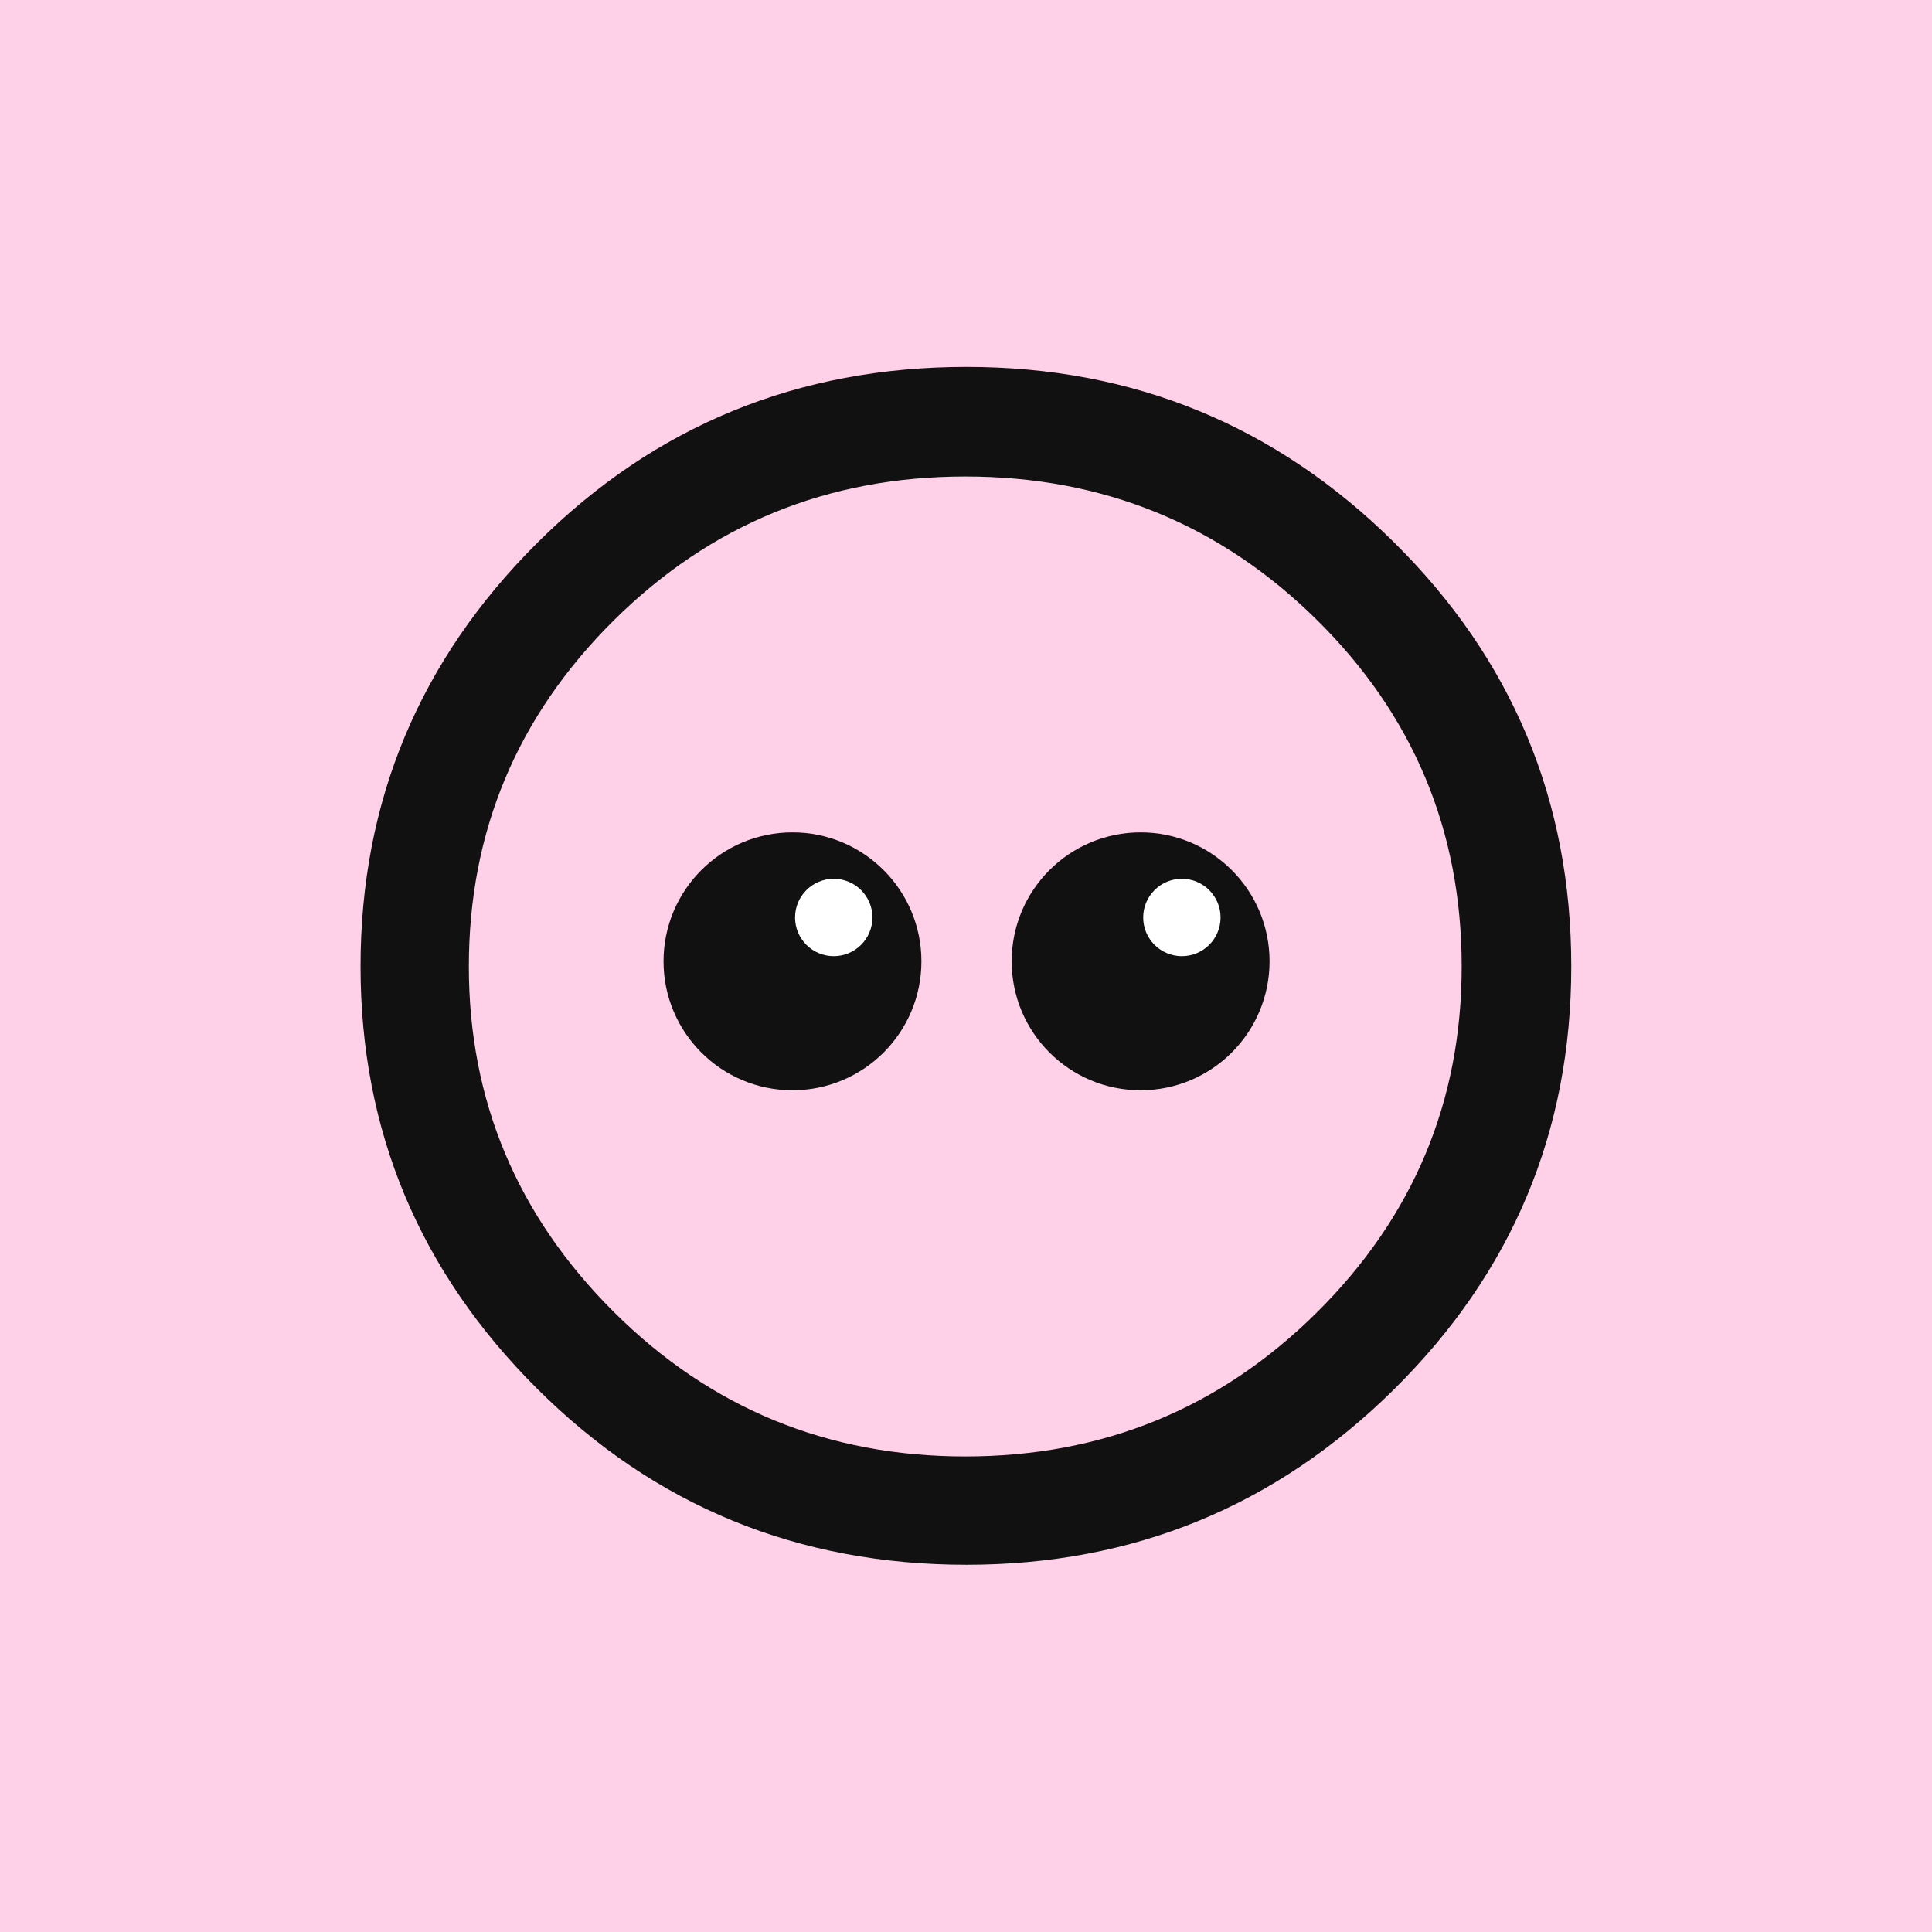
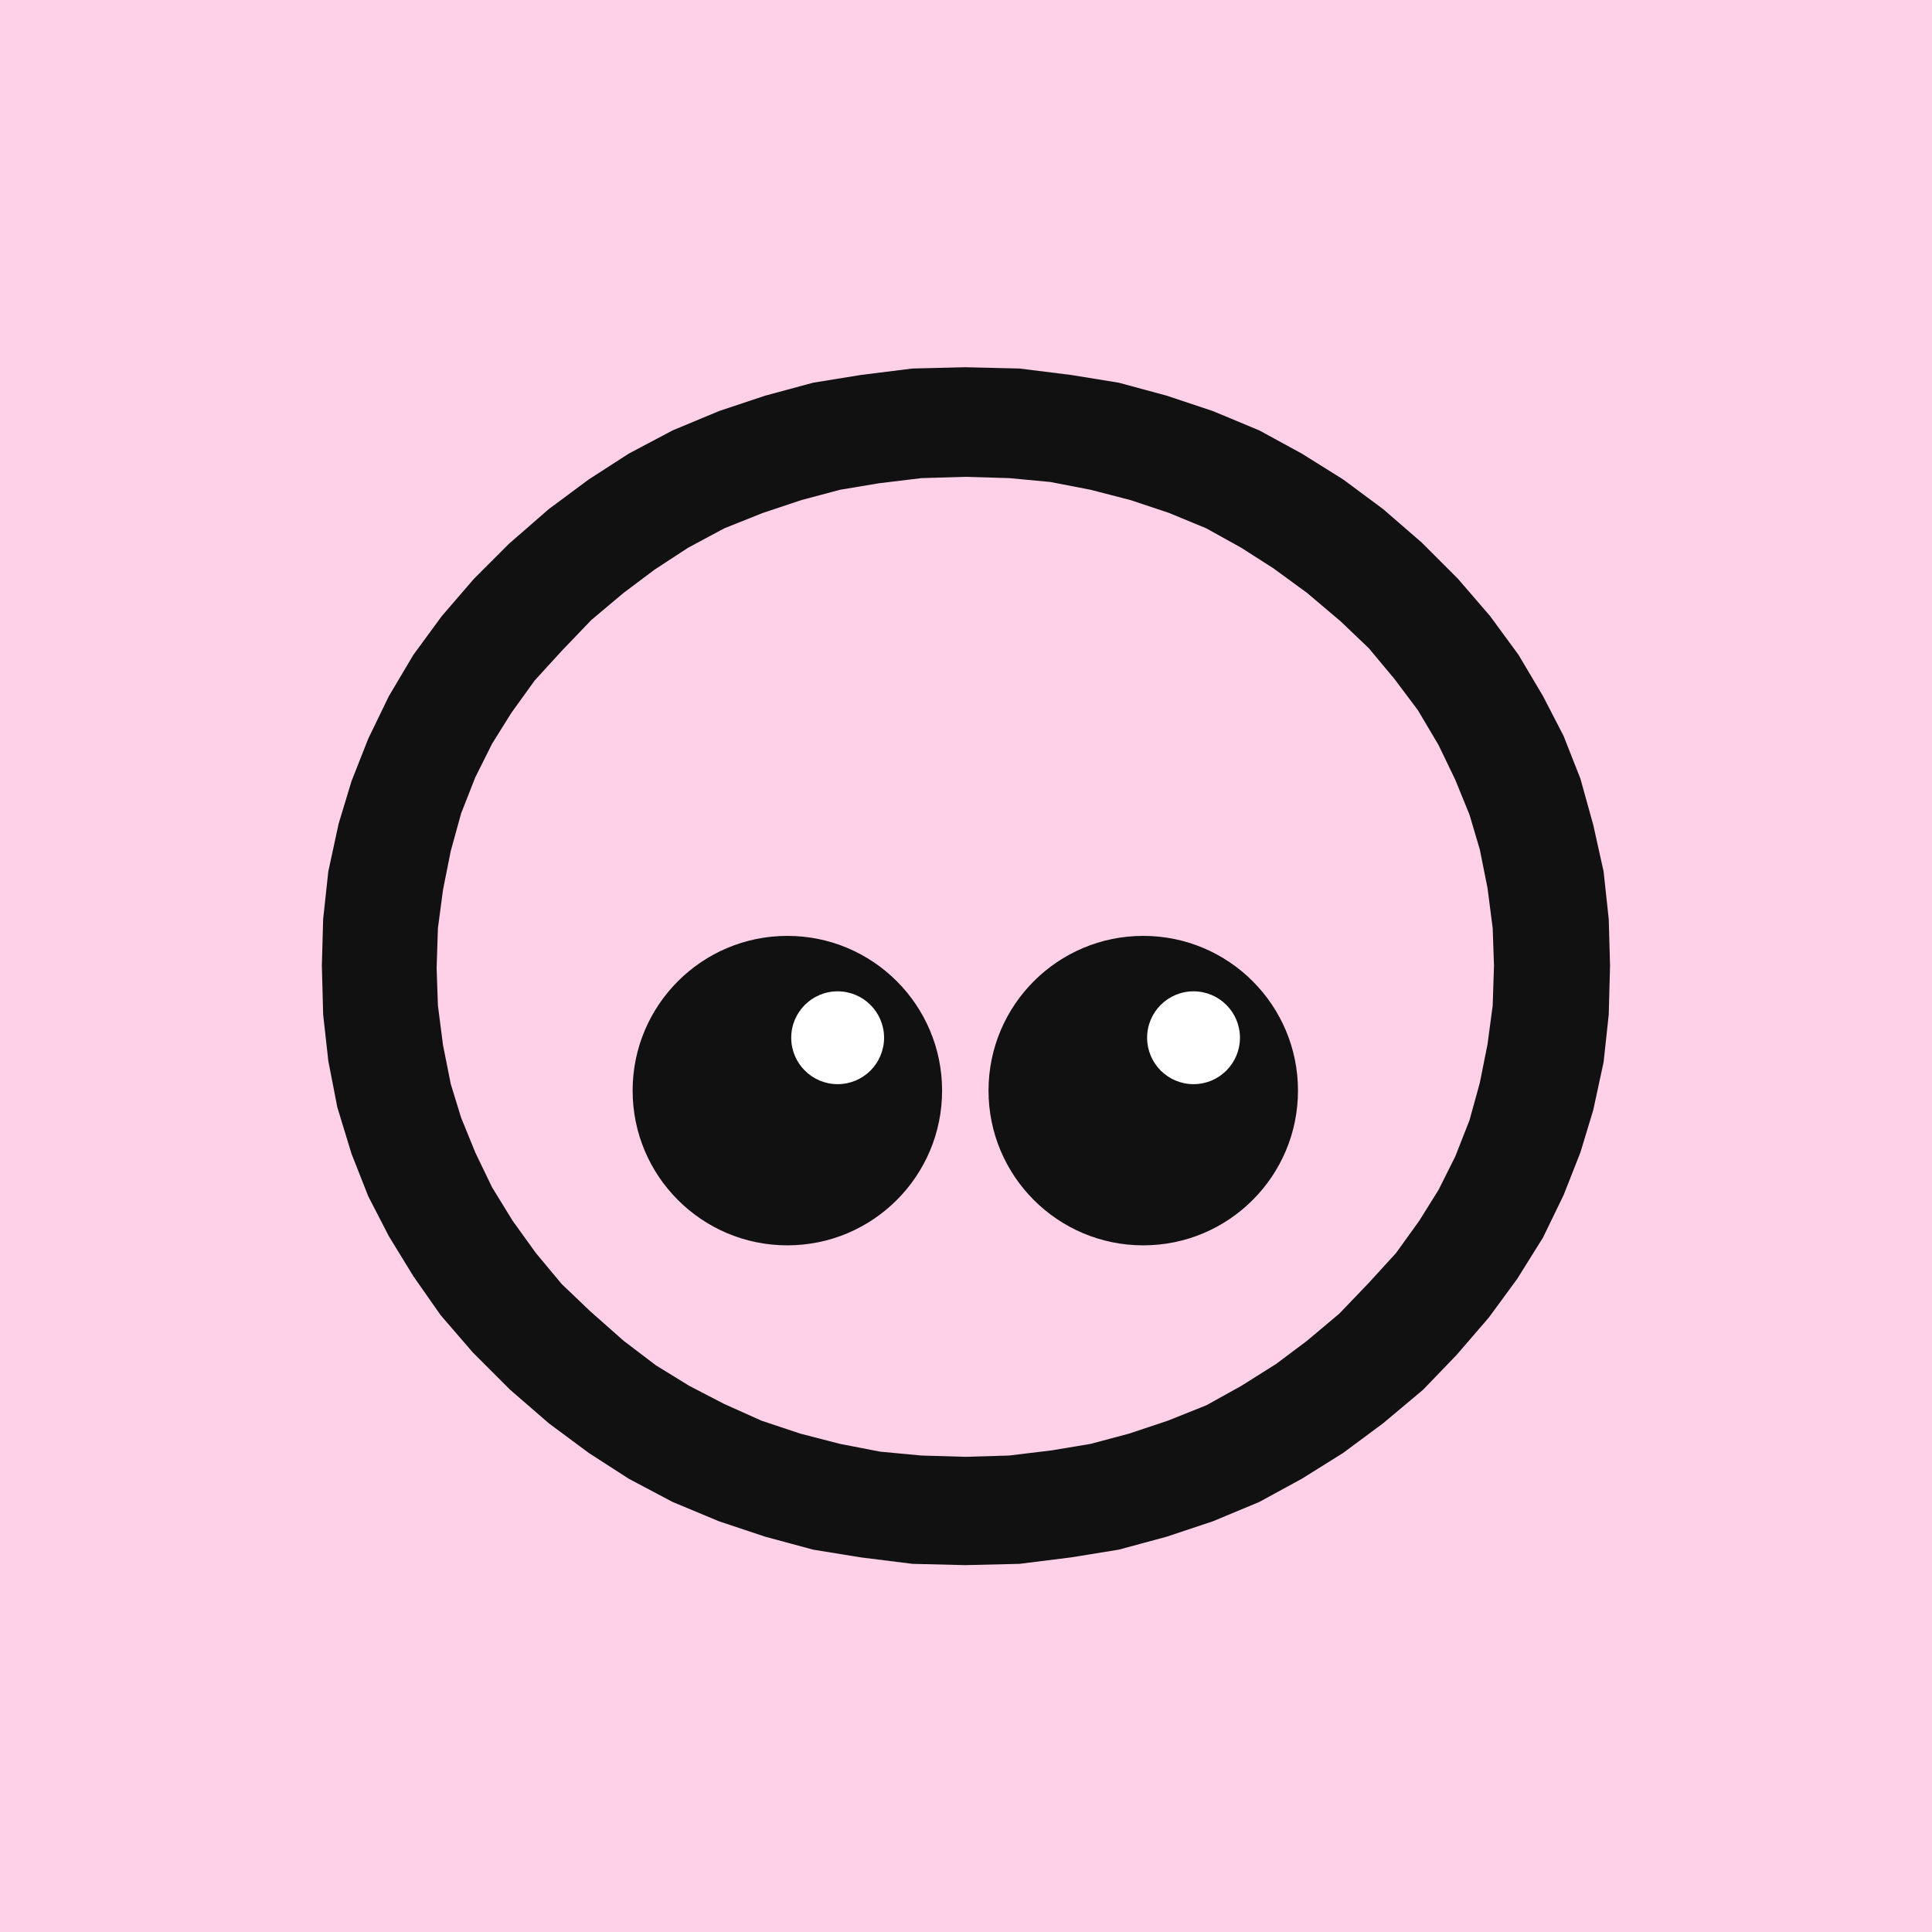
<svg xmlns="http://www.w3.org/2000/svg" viewBox="0 0 512 512" role="img" aria-label="Omicron">
  <style>.eye{transform-box:fill-box;transform-origin:center;animation:blink 5.5s infinite}
.eye:nth-of-type(2){animation-delay:.07s}@keyframes blink{0%,92%,100%{transform:scaleY(1)}95%{transform:scaleY(.08)}}
@media (prefers-reduced-motion:reduce){.eye{animation:none}}</style>
  <rect width="512" height="512" fill="#ffd1e8" />
-   <g transform="translate(46.0 403.4) scale(0.3417)">
+   <g transform="translate(46.0 403.5) scale(0.34172)">
    <g transform="scale(1,-1)">
-       <path d="M1084 431Q1084 239 946.5 103.0Q809 -33 615 -33Q419 -33 282.0 103.5Q145 240 145 431Q145 623 282.0 759.5Q419 896 615 896Q809 896 946.5 760.0Q1084 624 1084 431ZM999 431Q999 589 886.5 700.0Q774 811 614 811Q454 811 341.5 699.5Q229 588 229 431Q229 275 341.5 163.0Q454 51 614 51Q774 51 886.5 162.5Q999 274 999 431Z" fill="#111" />
+       <path d="M1113 394L1109 357L1101 320L1091 287L1078 254L1062 221L1042 189L1020 159L995 130L969 103L938 77L907 54L875 34L842 16L806 1L770 -11L733 -21L696 -27L656 -32L614 -33L573 -32L533 -27L496 -21L459 -11L423 1L387 16L353 34L322 54L291 77L261 103L232 132L207 161L186 191L167 222L151 253L138 286L127 322L120 358L116 394L115 432L116 468L120 505L128 542L138 575L151 608L167 641L186 673L208 703L233 732L260 759L291 786L322 809L353 829L387 847L423 862L459 874L496 884L533 890L573 895L614 896L656 895L696 890L733 884L770 874L806 862L842 847L875 829L907 809L938 786L968 760L996 732L1021 703L1043 673L1062 641L1078 610L1091 577L1101 541L1109 505L1113 468L1114 432ZM1023 461L1019 492L1013 522L1005 549L994 576L981 603L965 630L947 654L927 678L905 699L879 721L853 740L828 756L801 771L772 783L742 793L711 801L680 807L648 810L614 811L580 810L547 806L517 801L487 793L457 783L427 771L399 756L373 739L349 721L324 700L301 676L280 653L262 628L247 604L234 578L223 550L215 521L209 491L205 461L204 430L205 401L209 370L215 340L223 314L234 287L247 260L263 234L281 209L301 185L323 164L349 141L374 122L400 106L427 92L456 79L486 69L517 61L548 55L580 52L614 51L648 52L681 56L711 61L741 69L771 79L801 91L828 106L855 123L879 141L904 162L927 186L948 209L966 234L981 258L994 284L1005 312L1013 341L1019 371L1023 401L1024 432Z" fill="#111" />
      <g class="eye">
-         <circle cx="480" cy="435" r="100" fill="#111" />
-         <circle cx="512" cy="469" r="30" fill="#fff" />
+         <circle cx="476" cy="335" r="120" fill="#111" />
+         <circle cx="515" cy="376" r="36" fill="#fff" />
      </g>
      <g class="eye">
-         <circle cx="750" cy="435" r="100" fill="#111" />
-         <circle cx="782" cy="469" r="30" fill="#fff" />
+         <circle cx="752" cy="335" r="120" fill="#111" />
+         <circle cx="791" cy="376" r="36" fill="#fff" />
      </g>
    </g>
  </g>
</svg>
